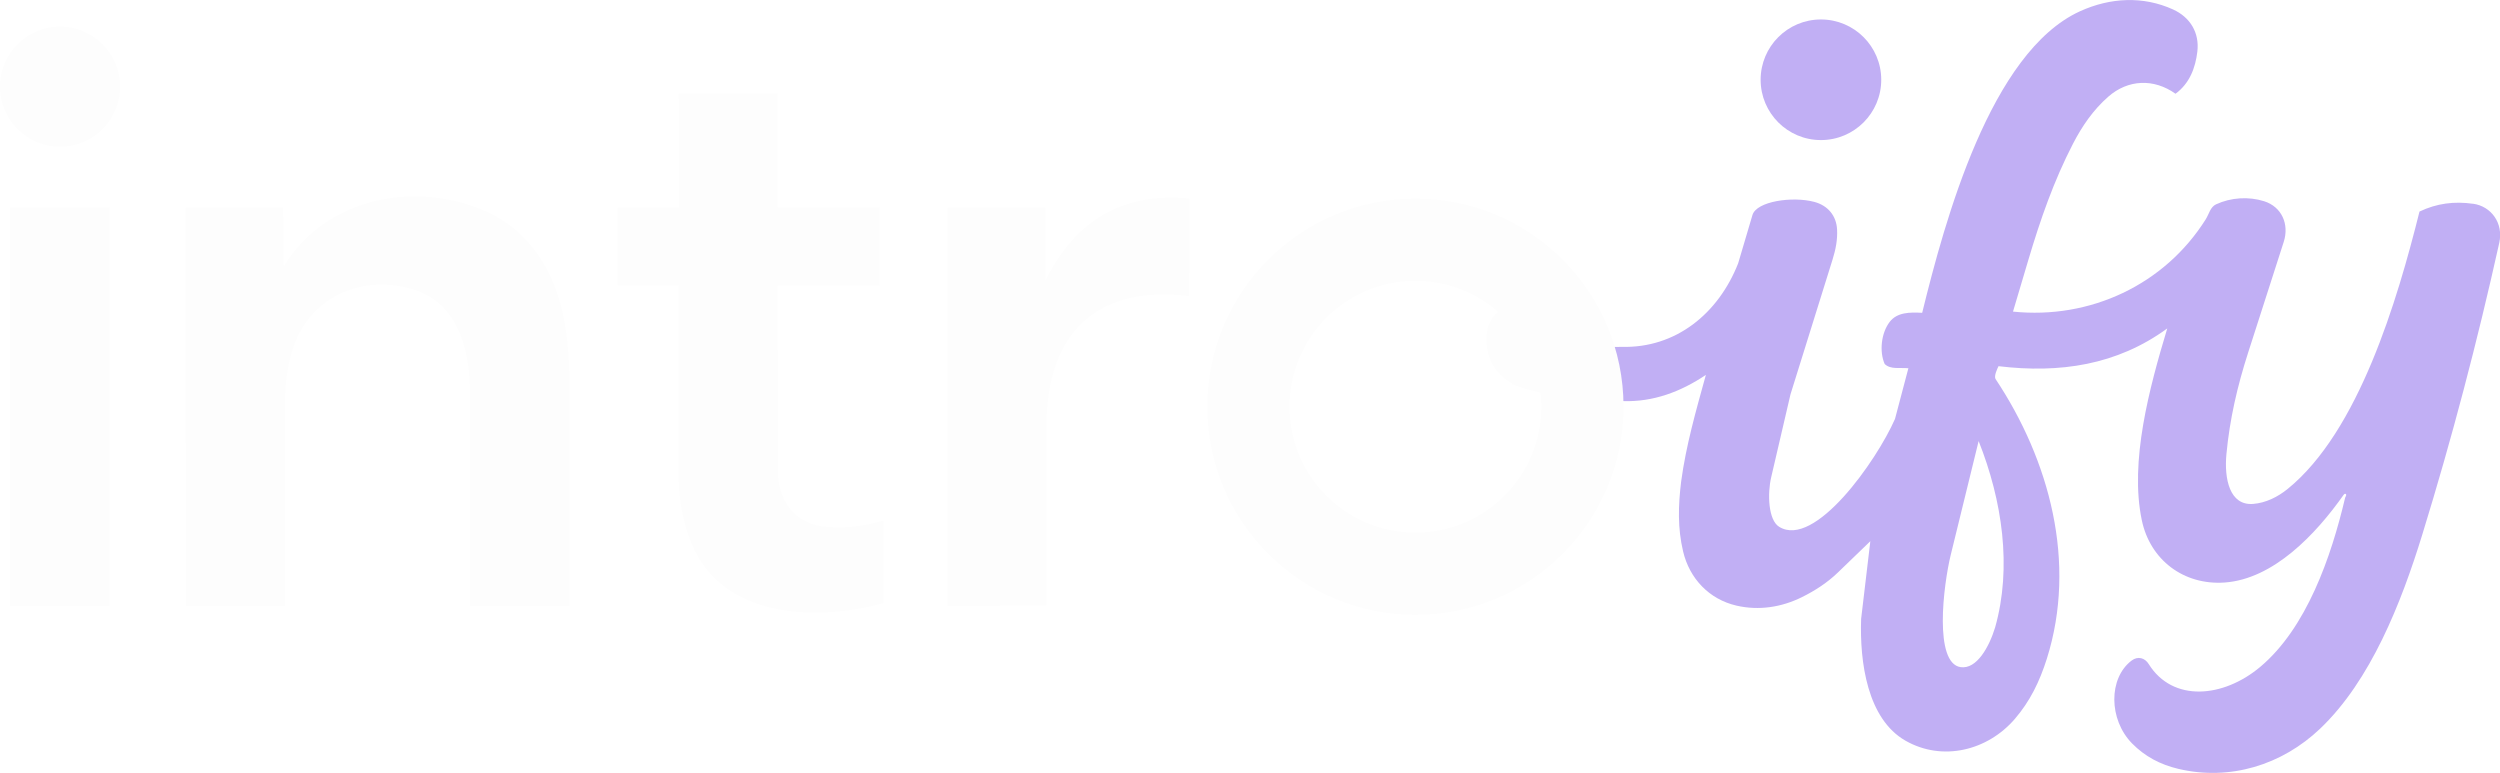
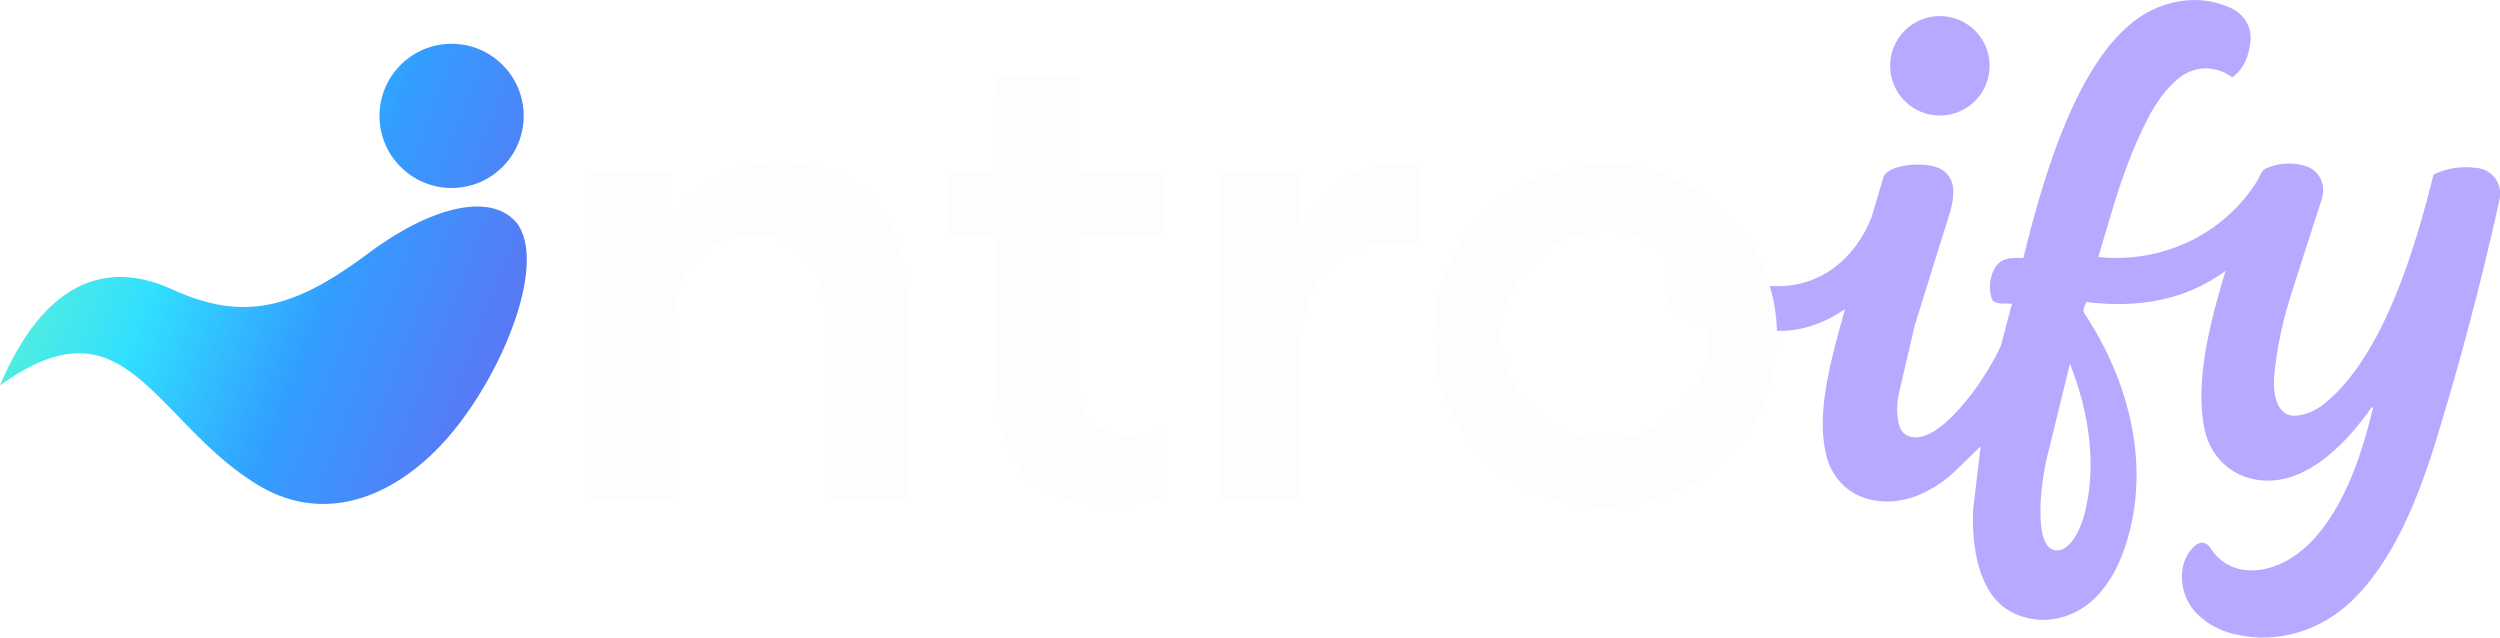
- <svg xmlns="http://www.w3.org/2000/svg" viewBox="0 0 706.41 218.41">
-   <path fill="#fdfdfd" d="M117.26,81.93c-14-4.56-29.24,1.29-34.3,16-1.74,5.07-2.36,10.04-2.42,15.53l-.03,57.75h-28.01s-.03-112.57-.03-112.57l27.54-.03.17,16.66c12.03-19.86,38.27-24.58,58.28-14.99,9.42,4.51,15.81,13.02,19.06,22.83,2.41,7.27,3.06,14.36,3.35,22.06l.06,66.03-28.18.03.03-61.8c-.3-11.86-4-23.74-15.54-27.5Z" />
-   <path fill="#fdfdfd" d="M249.58,147.12l.06,23.32c-20.12,5.44-45.84,3.79-54.26-16.92-2.54-6.25-3.6-12.56-3.64-19.42l.05-53.39h-17.28s-.05-22.01-.05-22.01l17.35-.08-.02-32.22,27.97-.03v32.28s28.79.02,28.79.02l-.02,22.02-28.83.03.19,54.2c.69,7.31,5.01,12.65,12.18,13.79,5.74.75,11.31.19,17.51-1.58Z" />
-   <path fill="#fdfdfd" d="M295.64,171.13l-27.93.08.02-112.57,27.71.05v20.51c8.46-17.04,21.92-24.91,40.66-23.1l-.08,27.57c-15.47-2.02-30.03,1.99-36.65,16.79-2.6,5.89-3.44,11.97-3.71,18.56v52.11Z" />
-   <rect fill="#fdfdfd" x="-39.4" y="100.9" width="112.63" height="28.07" transform="translate(-98.03 131.82) rotate(-89.99)" />
-   <circle fill="#fdfdfd" cx="16.97" cy="24.49" r="16.97" />
-   <circle fill="#c1aff4" cx="514.53" cy="22.54" r="17.04" />
-   <path fill="#c1aff4" d="M698.79,57.58c-5.26-.75-10.23-.14-15.13,2.2-6.22,24.96-17.16,62.05-37.22,78.35-2.85,2.32-6.23,3.98-9.79,4.26-6.63.52-8.21-7.07-7.54-14.1.93-9.88,3.09-19.19,6.12-28.62l10.07-31.32c1.61-5.01-.57-9.92-5.54-11.49-4.39-1.38-9.36-1.07-13.57.87-1.64.75-2.01,2.77-2.9,4.19-11.66,18.58-32.75,28.37-54.49,26.13l4.33-14.58c3.38-11.36,7.18-22.33,12.62-32.85,2.63-5.09,5.76-9.59,9.94-13.27,5.61-4.94,12.93-5.22,19.03-.86,4-2.93,5.63-7.34,6.17-11.9.64-5.37-2.05-9.73-6.87-11.92-8.45-3.84-17.72-3.39-26.3.52-25.26,11.53-38.14,59-44.58,85.2-3.48-.18-7.09-.19-9.2,2.59-2.38,3.12-2.95,8.34-1.4,11.87,1.68,1.62,4.19.97,6.7,1.2l-3.78,14.32c-5.22,11.88-22.69,36.71-32.74,30.48-3.1-1.92-3.33-9.36-2.24-14.02l5.45-23.41,11.89-38.1c.89-2.85,1.42-5.57,1.27-8.48-.2-3.92-2.63-6.79-6.46-7.8-6.17-1.63-16.29-.17-17.45,3.72l-4.04,13.65c-5.59,14.19-17.62,24.04-33,23.6-2.17.12-4.33-.08-6.43-.61-2.31-.23-4.62-.54-6.88-1.05-2.36-.54-4.39-1.49-6.27-2.66-2.13-.92-4.08-2.16-5.84-3.73-.9-.63-1.79-1.31-2.63-2.04-1.98,1.58-3.03,3.87-3.22,6.59-.4,5.68,1.96,10.84,7.26,13.61-.01.07-.03.15-.04.23.01,0,.02,0,.03.01,7.37,2.92,15.26,3.78,23.11,4.55.57.06,1.06.22,1.5.43,8.36.25,16.08-2.57,23.29-7.41-2.83,10.26-5.61,19.91-6.99,30.15-.83,6.77-1.01,13.17.56,19.76,1.81,7.63,7.35,13.51,15.09,15.29,6.29,1.45,12.69.47,18.48-2.4,3.74-1.85,7.2-4.1,10.18-6.98l9.15-8.83-2.6,21.93c-.44,12.28,1.77,28.29,12.53,34.44,10.46,5.97,23.19,2.81,30.9-6.15,4.27-4.97,6.98-10.48,9.05-17.03,8.54-27.1.78-56.08-14.53-79.06-.43-.93.54-2.88.87-3.58,17.28,2.08,33.48-.3,47.68-10.67-5.07,16.82-10.68,37.64-7.19,54.21,2.36,11.24,11.87,18.39,23.38,17.59,13.79-.96,25.79-13.61,33.66-24.8.31-.44.64-.26.69-.09.11.35-.24.72-.29.96-3.92,16.66-10.88,36.78-23.98,47.77-10.44,8.76-24.72,10.08-31.51-.8-1.08-1.74-3.04-2.34-4.83-.99-6.55,4.94-6.53,16.63.12,23.41,3.6,3.67,7.98,5.99,13.07,7.19,14.54,3.45,29.26-1.06,40.07-11.35,14.31-13.62,22.94-35.61,28.82-54.68,8.43-27.34,15.63-54.8,21.8-82.59,1.24-5.58-2.27-10.33-7.37-11.06ZM563.74,177.31c-1.65,5.42-5.17,11.87-9.74,11.2-7.57-1.12-4.92-23.02-2.77-31.81l7.86-32.07c6.66,16.74,9.48,35.64,4.65,52.69Z" />
-   <path fill="#fdfdfd" d="M399.95,56.13c-32.48,0-58.8,26.33-58.8,58.8s26.33,58.8,58.8,58.8,58.8-26.33,58.8-58.8-26.33-58.8-58.8-58.8ZM399.95,150.51c-19.65,0-35.58-15.93-35.58-35.58s15.93-35.58,35.58-35.58c9.25,0,17.67,3.53,24,9.32-.22-.18-.45-.36-.66-.54-1.98,1.58-3.03,3.87-3.22,6.59-.4,5.68,1.96,10.84,7.26,13.61-.01.07-.03.15-.04.23.01,0,.02,0,.03.01,2.6,1.03,5.28,1.79,7.98,2.39.15,1.31.23,2.63.23,3.97,0,19.65-15.93,35.58-35.58,35.58Z" />
+ <svg xmlns="http://www.w3.org/2000/svg" viewBox="0 0 856.41 218.41" width="856.41" height="218.41" role="img" aria-label="Introify" focusable="false">
+   <g transform="translate(-18.2 -24) scale(1.3)">
+     <defs>
+       <linearGradient id="introify-symbol-_R_1_" x1="20" y1="65" x2="145" y2="113" gradientUnits="userSpaceOnUse">
+         <stop offset="0" stop-color="#5EF3D2" class="dark:[stop-color:#5EF3D2] [.auth-scene_&amp;]:[stop-color:#5EF3D2]" />
+         <stop offset="0.32" stop-color="#31DFFF" class="dark:[stop-color:#31DFFF] [.auth-scene_&amp;]:[stop-color:#31DFFF]" />
+         <stop offset="0.64" stop-color="#329EFF" class="dark:[stop-color:#329EFF] [.auth-scene_&amp;]:[stop-color:#329EFF]" />
+         <stop offset="1" stop-color="#5879F5" class="dark:[stop-color:#5879F5] [.auth-scene_&amp;]:[stop-color:#5879F5]" />
+       </linearGradient>
+     </defs>
+     <g fill="url(#introify-symbol-_R_1_)">
+       <circle cx="133" cy="49" r="19" />
+       <path d="M14 120C25 94 41 86 60 95C78 103 91 100 110 86C127 73 143 69 150 77C159 88 145 121 129 137C114 152 96 156 80 145C63 134 53 115 39 112C30 110 21 115 14 120Z" />
+     </g>
+   </g>
+   <g transform="translate(150 0)">
+     <path d="M117.26,81.93c-14-4.56-29.24,1.29-34.3,16-1.74,5.07-2.36,10.04-2.42,15.53l-.03,57.75h-28.01s-.03-112.57-.03-112.57l27.54-.03.17,16.66c12.03-19.86,38.27-24.58,58.28-14.99,9.42,4.51,15.81,13.02,19.06,22.83,2.41,7.27,3.06,14.36,3.35,22.06l.06,66.03-28.18.03.03-61.8c-.3-11.86-4-23.74-15.54-27.5Z" fill="#fdfdfd" />
+     <path d="M249.58,147.12l.06,23.32c-20.12,5.44-45.84,3.79-54.26-16.92-2.54-6.25-3.6-12.56-3.64-19.42l.05-53.39h-17.28s-.05-22.01-.05-22.01l17.35-.08-.02-32.22,27.97-.03v32.28s28.79.02,28.79.02l-.02,22.02-28.83.03.19,54.2c.69,7.31,5.01,12.65,12.18,13.79,5.74.75,11.31.19,17.51-1.58Z" fill="#fdfdfd" />
+     <path d="M295.64,171.13l-27.93.08.02-112.57,27.71.05v20.51c8.46-17.04,21.92-24.91,40.66-23.1l-.08,27.57c-15.47-2.02-30.03,1.99-36.65,16.79-2.6,5.89-3.44,11.97-3.71,18.56v52.11Z" fill="#fdfdfd" />
+     <circle cx="514.53" cy="22.54" r="17.04" fill="#b8a8ff" />
+     <path d="M698.79,57.58c-5.26-.75-10.23-.14-15.13,2.2-6.22,24.96-17.16,62.05-37.22,78.35-2.85,2.32-6.23,3.98-9.79,4.26-6.63.52-8.21-7.07-7.54-14.1.93-9.88,3.09-19.19,6.12-28.62l10.07-31.32c1.61-5.01-.57-9.92-5.54-11.49-4.39-1.38-9.36-1.07-13.57.87-1.64.75-2.01,2.77-2.9,4.19-11.66,18.58-32.75,28.37-54.49,26.13l4.33-14.58c3.38-11.36,7.18-22.33,12.62-32.85,2.63-5.09,5.76-9.59,9.94-13.27,5.61-4.94,12.93-5.22,19.03-.86,4-2.93,5.63-7.34,6.17-11.9.64-5.37-2.05-9.73-6.87-11.92-8.45-3.84-17.72-3.39-26.3.52-25.26,11.53-38.14,59-44.58,85.2-3.48-.18-7.09-.19-9.2,2.59-2.38,3.12-2.95,8.34-1.4,11.87,1.68,1.62,4.19.97,6.7,1.2l-3.78,14.32c-5.22,11.88-22.69,36.71-32.74,30.48-3.1-1.92-3.33-9.36-2.24-14.02l5.45-23.41,11.89-38.1c.89-2.85,1.42-5.57,1.27-8.48-.2-3.92-2.63-6.79-6.46-7.8-6.17-1.63-16.29-.17-17.45,3.72l-4.04,13.65c-5.59,14.19-17.62,24.04-33,23.6-2.17.12-4.33-.08-6.43-.61-2.31-.23-4.62-.54-6.88-1.05-2.36-.54-4.39-1.49-6.27-2.66-2.13-.92-4.08-2.16-5.84-3.73-.9-.63-1.79-1.31-2.63-2.04-1.98,1.58-3.03,3.87-3.22,6.59-.4,5.68,1.96,10.84,7.26,13.61-.01.07-.03.15-.04.23.01,0,.02,0,.03.01,7.37,2.92,15.26,3.78,23.11,4.55.57.06,1.06.22,1.5.43,8.36.25,16.08-2.57,23.29-7.41-2.83,10.26-5.61,19.91-6.99,30.15-.83,6.77-1.01,13.17.56,19.76,1.81,7.63,7.35,13.51,15.09,15.29,6.29,1.45,12.69.47,18.48-2.4,3.74-1.85,7.2-4.1,10.18-6.98l9.15-8.83-2.6,21.93c-.44,12.28,1.77,28.29,12.53,34.44,10.46,5.97,23.19,2.81,30.9-6.15,4.27-4.97,6.98-10.48,9.05-17.03,8.54-27.1.78-56.08-14.53-79.06-.43-.93.54-2.88.87-3.58,17.28,2.08,33.48-.3,47.68-10.67-5.07,16.82-10.68,37.64-7.19,54.21,2.36,11.24,11.87,18.39,23.38,17.59,13.79-.96,25.79-13.61,33.66-24.8.31-.44.64-.26.69-.09.11.35-.24.72-.29.96-3.92,16.66-10.88,36.78-23.98,47.77-10.44,8.76-24.72,10.08-31.51-.8-1.08-1.74-3.04-2.34-4.83-.99-6.55,4.94-6.53,16.63.12,23.41,3.6,3.67,7.98,5.99,13.07,7.19,14.54,3.45,29.26-1.06,40.07-11.35,14.31-13.62,22.94-35.61,28.82-54.68,8.43-27.34,15.63-54.8,21.8-82.59,1.24-5.58-2.27-10.33-7.37-11.06ZM563.74,177.31c-1.65,5.42-5.17,11.87-9.74,11.2-7.57-1.12-4.92-23.02-2.77-31.81l7.86-32.07c6.66,16.74,9.48,35.64,4.65,52.69Z" fill="#b8a8ff" />
+     <path d="M399.95,56.13c-32.48,0-58.8,26.33-58.8,58.8s26.33,58.8,58.8,58.8,58.8-26.33,58.8-58.8-26.33-58.8-58.8-58.8ZM399.95,150.51c-19.65,0-35.58-15.93-35.58-35.58s15.93-35.58,35.58-35.58c9.25,0,17.67,3.53,24,9.32-.22-.18-.45-.36-.66-.54-1.98,1.58-3.03,3.87-3.22,6.59-.4,5.68,1.96,10.84,7.26,13.61-.01.07-.03.15-.04.23.01,0,.02,0,.03.01,2.6,1.03,5.28,1.79,7.98,2.39.15,1.31.23,2.63.23,3.97,0,19.65-15.93,35.58-35.58,35.58Z" fill="#fdfdfd" />
+   </g>
</svg>
